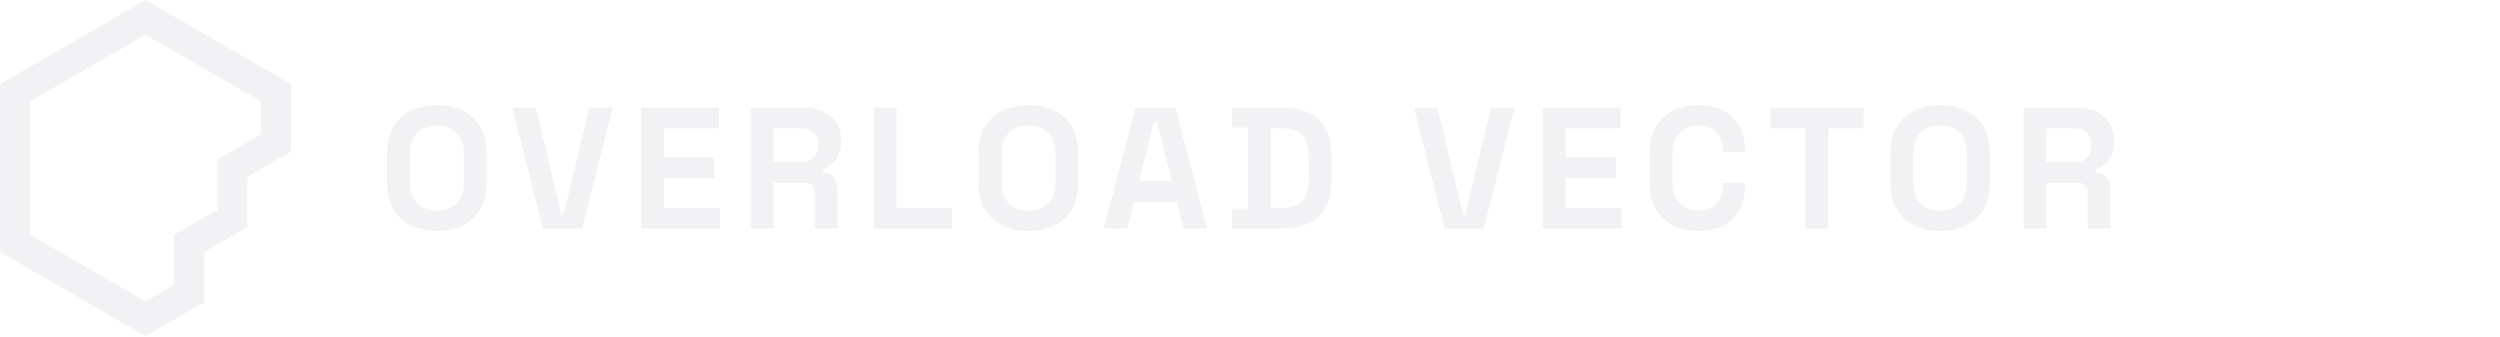
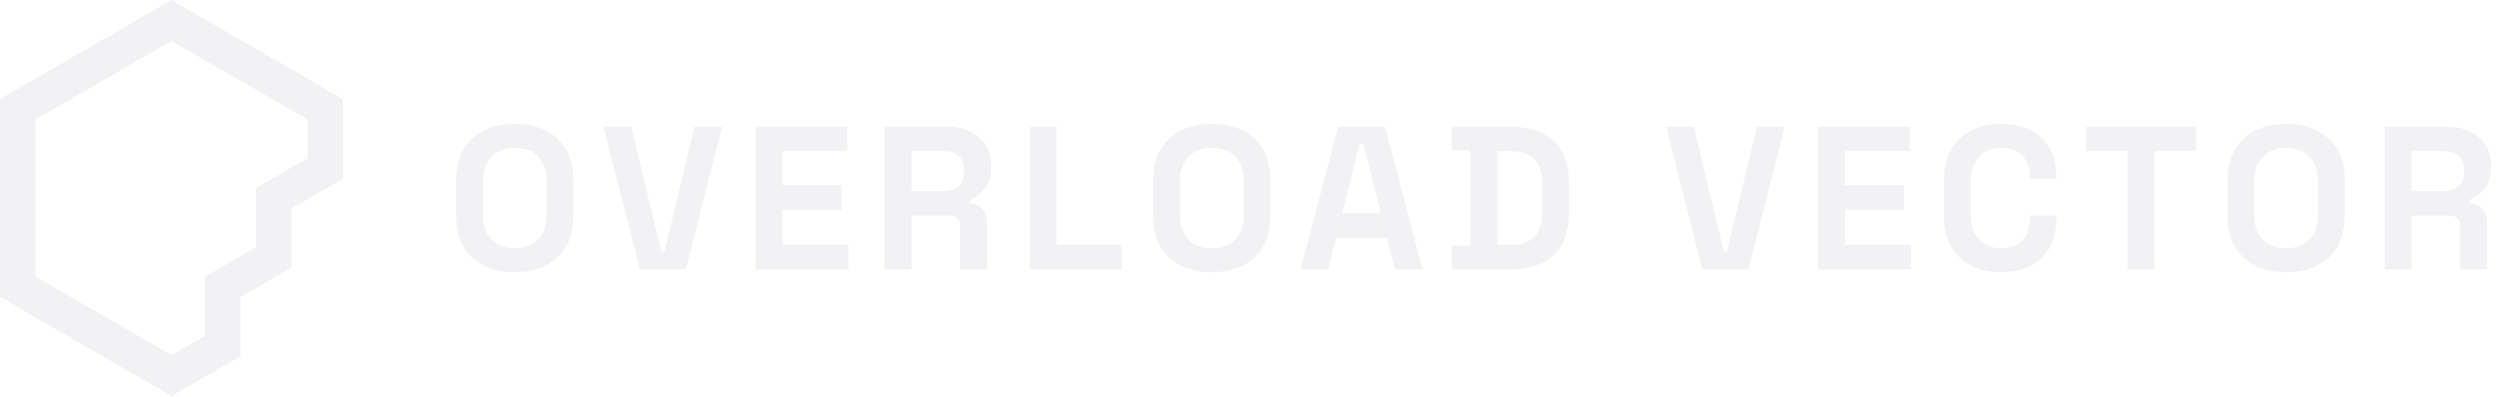
- <svg xmlns="http://www.w3.org/2000/svg" viewBox="0 0 414.88 55.78" role="img" aria-label="Overload Vector">
+ <svg xmlns="http://www.w3.org/2000/svg" viewBox="0 0 352.08 55.78" role="img" aria-label="Overload Vector">
  <path d="M24.15,55.78L33.87,50.17L33.87,41.83L41.08,37.67L41.08,29.33L48.3,25.17L48.3,13.95L24.15,0L0,13.95L0,41.83ZM24.15,50L28.87,47.28L28.87,38.95L36.08,34.78L36.08,26.45L43.3,22.28L43.3,16.83L24.15,5.78L5,16.83L5,38.95Z" fill="#F2F2F4" fill-rule="evenodd" />
  <path d="M72.5,38.33Q68.71,38.33 66.47,36.25Q64.24,34.17 64.24,30.3L64.24,25.48Q64.24,21.61 66.47,19.53Q68.71,17.45 72.5,17.45Q76.29,17.45 78.52,19.53Q80.76,21.61 80.76,25.48L80.76,30.3Q80.76,34.17 78.52,36.25Q76.29,38.33 72.5,38.33ZM72.5,34.95Q74.62,34.95 75.8,33.71Q76.97,32.48 76.97,30.41L76.97,25.37Q76.97,23.3 75.8,22.07Q74.62,20.83 72.5,20.83Q70.4,20.83 69.21,22.07Q68.02,23.3 68.02,25.37L68.02,30.41Q68.02,32.48 69.21,33.71Q70.4,34.95 72.5,34.95Z" fill="#F2F2F4" fill-rule="evenodd" />
  <path d="M90.11,37.93L85.01,17.85L88.91,17.85L93.15,35.49L93.56,35.49L97.8,17.85L101.7,17.85L96.6,37.93Z" fill="#F2F2F4" fill-rule="evenodd" />
  <path d="M106.41,37.93L106.41,17.85L119.32,17.85L119.32,21.29L110.19,21.29L110.19,26.08L118.51,26.08L118.51,29.53L110.19,29.53L110.19,34.49L119.49,34.49L119.49,37.93Z" fill="#F2F2F4" fill-rule="evenodd" />
  <path d="M124.59,37.93L124.59,17.85L133.32,17.85Q135.21,17.85 136.61,18.51Q138.02,19.17 138.79,20.37Q139.57,21.58 139.57,23.21L139.57,23.56Q139.57,25.37 138.71,26.48Q137.85,27.6 136.59,28.12L136.59,28.64Q137.73,28.69 138.36,29.42Q139,30.16 139,31.36L139,37.93L135.21,37.93L135.21,31.91Q135.21,31.22 134.85,30.79Q134.49,30.36 133.66,30.36L128.38,30.36L128.38,37.93ZM128.38,26.91L132.91,26.91Q134.26,26.91 135.02,26.18Q135.78,25.45 135.78,24.25L135.78,23.96Q135.78,22.76 135.04,22.02Q134.29,21.29 132.91,21.29L128.38,21.29Z" fill="#F2F2F4" fill-rule="evenodd" />
  <path d="M145.02,37.93L145.02,17.85L148.81,17.85L148.81,34.49L157.99,34.49L157.99,37.93Z" fill="#F2F2F4" fill-rule="evenodd" />
  <path d="M170.67,38.33Q166.88,38.33 164.64,36.25Q162.4,34.17 162.4,30.3L162.4,25.48Q162.4,21.61 164.64,19.53Q166.88,17.45 170.67,17.45Q174.45,17.45 176.69,19.53Q178.93,21.61 178.93,25.48L178.93,30.3Q178.93,34.17 176.69,36.25Q174.45,38.33 170.67,38.33ZM170.67,34.95Q172.79,34.95 173.96,33.71Q175.14,32.48 175.14,30.41L175.14,25.37Q175.14,23.3 173.96,22.07Q172.79,20.83 170.67,20.83Q168.57,20.83 167.38,22.07Q166.19,23.3 166.19,25.37L166.19,30.41Q166.19,32.48 167.38,33.71Q168.57,34.95 170.67,34.95Z" fill="#F2F2F4" fill-rule="evenodd" />
  <path d="M183.17,37.93L188.45,17.85L195.05,17.85L200.33,37.93L196.43,37.93L195.34,33.51L188.16,33.51L187.07,37.93ZM189.05,30.01L194.45,30.01L192.01,20.23L191.49,20.23Z" fill="#F2F2F4" fill-rule="evenodd" />
  <path d="M204.46,37.93L204.46,34.6L207.1,34.6L207.1,21.18L204.46,21.18L204.46,17.85L212.72,17.85Q216.77,17.85 218.87,19.9Q220.98,21.95 220.98,26L220.98,29.78Q220.98,33.83 218.87,35.88Q216.77,37.93 212.72,37.93ZM210.88,34.49L212.78,34.49Q215.07,34.49 216.13,33.28Q217.2,32.08 217.2,29.9L217.2,25.88Q217.2,23.67 216.13,22.48Q215.07,21.29 212.78,21.29L210.88,21.29Z" fill="#F2F2F4" fill-rule="evenodd" />
  <path d="M239.74,37.93L234.64,17.85L238.54,17.85L242.78,35.49L243.19,35.49L247.43,17.85L251.33,17.85L246.23,37.93Z" fill="#F2F2F4" fill-rule="evenodd" />
  <path d="M256.04,37.93L256.04,17.85L268.95,17.85L268.95,21.29L259.82,21.29L259.82,26.08L268.14,26.08L268.14,29.53L259.82,29.53L259.82,34.49L269.12,34.49L269.12,37.93Z" fill="#F2F2F4" fill-rule="evenodd" />
  <path d="M281.86,38.33Q278.13,38.33 275.95,36.25Q273.77,34.17 273.77,30.3L273.77,25.48Q273.77,21.61 275.95,19.53Q278.13,17.45 281.86,17.45Q285.56,17.45 287.58,19.47Q289.6,21.49 289.6,25.02L289.6,25.19L285.87,25.19L285.87,24.91Q285.87,23.13 284.88,21.98Q283.89,20.83 281.86,20.83Q279.85,20.83 278.7,22.07Q277.55,23.3 277.55,25.42L277.55,30.36Q277.55,32.45 278.7,33.7Q279.85,34.95 281.86,34.95Q283.89,34.95 284.88,33.79Q285.87,32.62 285.87,30.87L285.87,30.36L289.6,30.36L289.6,30.76Q289.6,34.29 287.58,36.31Q285.56,38.33 281.86,38.33Z" fill="#F2F2F4" fill-rule="evenodd" />
  <path d="M299.64,37.93L299.64,21.29L293.79,21.29L293.79,17.85L309.28,17.85L309.28,21.29L303.43,21.29L303.43,37.93Z" fill="#F2F2F4" fill-rule="evenodd" />
  <path d="M321.96,38.33Q318.17,38.33 315.94,36.25Q313.7,34.17 313.7,30.3L313.7,25.48Q313.7,21.61 315.94,19.53Q318.17,17.45 321.96,17.45Q325.75,17.45 327.98,19.53Q330.22,21.61 330.22,25.48L330.22,30.3Q330.22,34.17 327.98,36.25Q325.75,38.33 321.96,38.33ZM321.96,34.95Q324.08,34.95 325.26,33.71Q326.44,32.48 326.44,30.41L326.44,25.37Q326.44,23.3 325.26,22.07Q324.08,20.83 321.96,20.83Q319.87,20.83 318.68,22.07Q317.48,23.3 317.48,25.37L317.48,30.41Q317.48,32.48 318.68,33.71Q319.87,34.95 321.96,34.95Z" fill="#F2F2F4" fill-rule="evenodd" />
  <path d="M335.84,37.93L335.84,17.85L344.57,17.85Q346.46,17.85 347.86,18.51Q349.27,19.17 350.04,20.37Q350.82,21.58 350.82,23.21L350.82,23.56Q350.82,25.37 349.96,26.48Q349.1,27.6 347.84,28.12L347.84,28.64Q348.98,28.69 349.61,29.42Q350.25,30.16 350.25,31.36L350.25,37.93L346.46,37.93L346.46,31.91Q346.46,31.22 346.1,30.79Q345.74,30.36 344.91,30.36L339.63,30.36L339.63,37.93ZM339.63,26.91L344.16,26.91Q345.51,26.91 346.27,26.18Q347.03,25.45 347.03,24.25L347.03,23.96Q347.03,22.76 346.29,22.02Q345.54,21.29 344.16,21.29L339.63,21.29Z" fill="#F2F2F4" fill-rule="evenodd" />
</svg>
